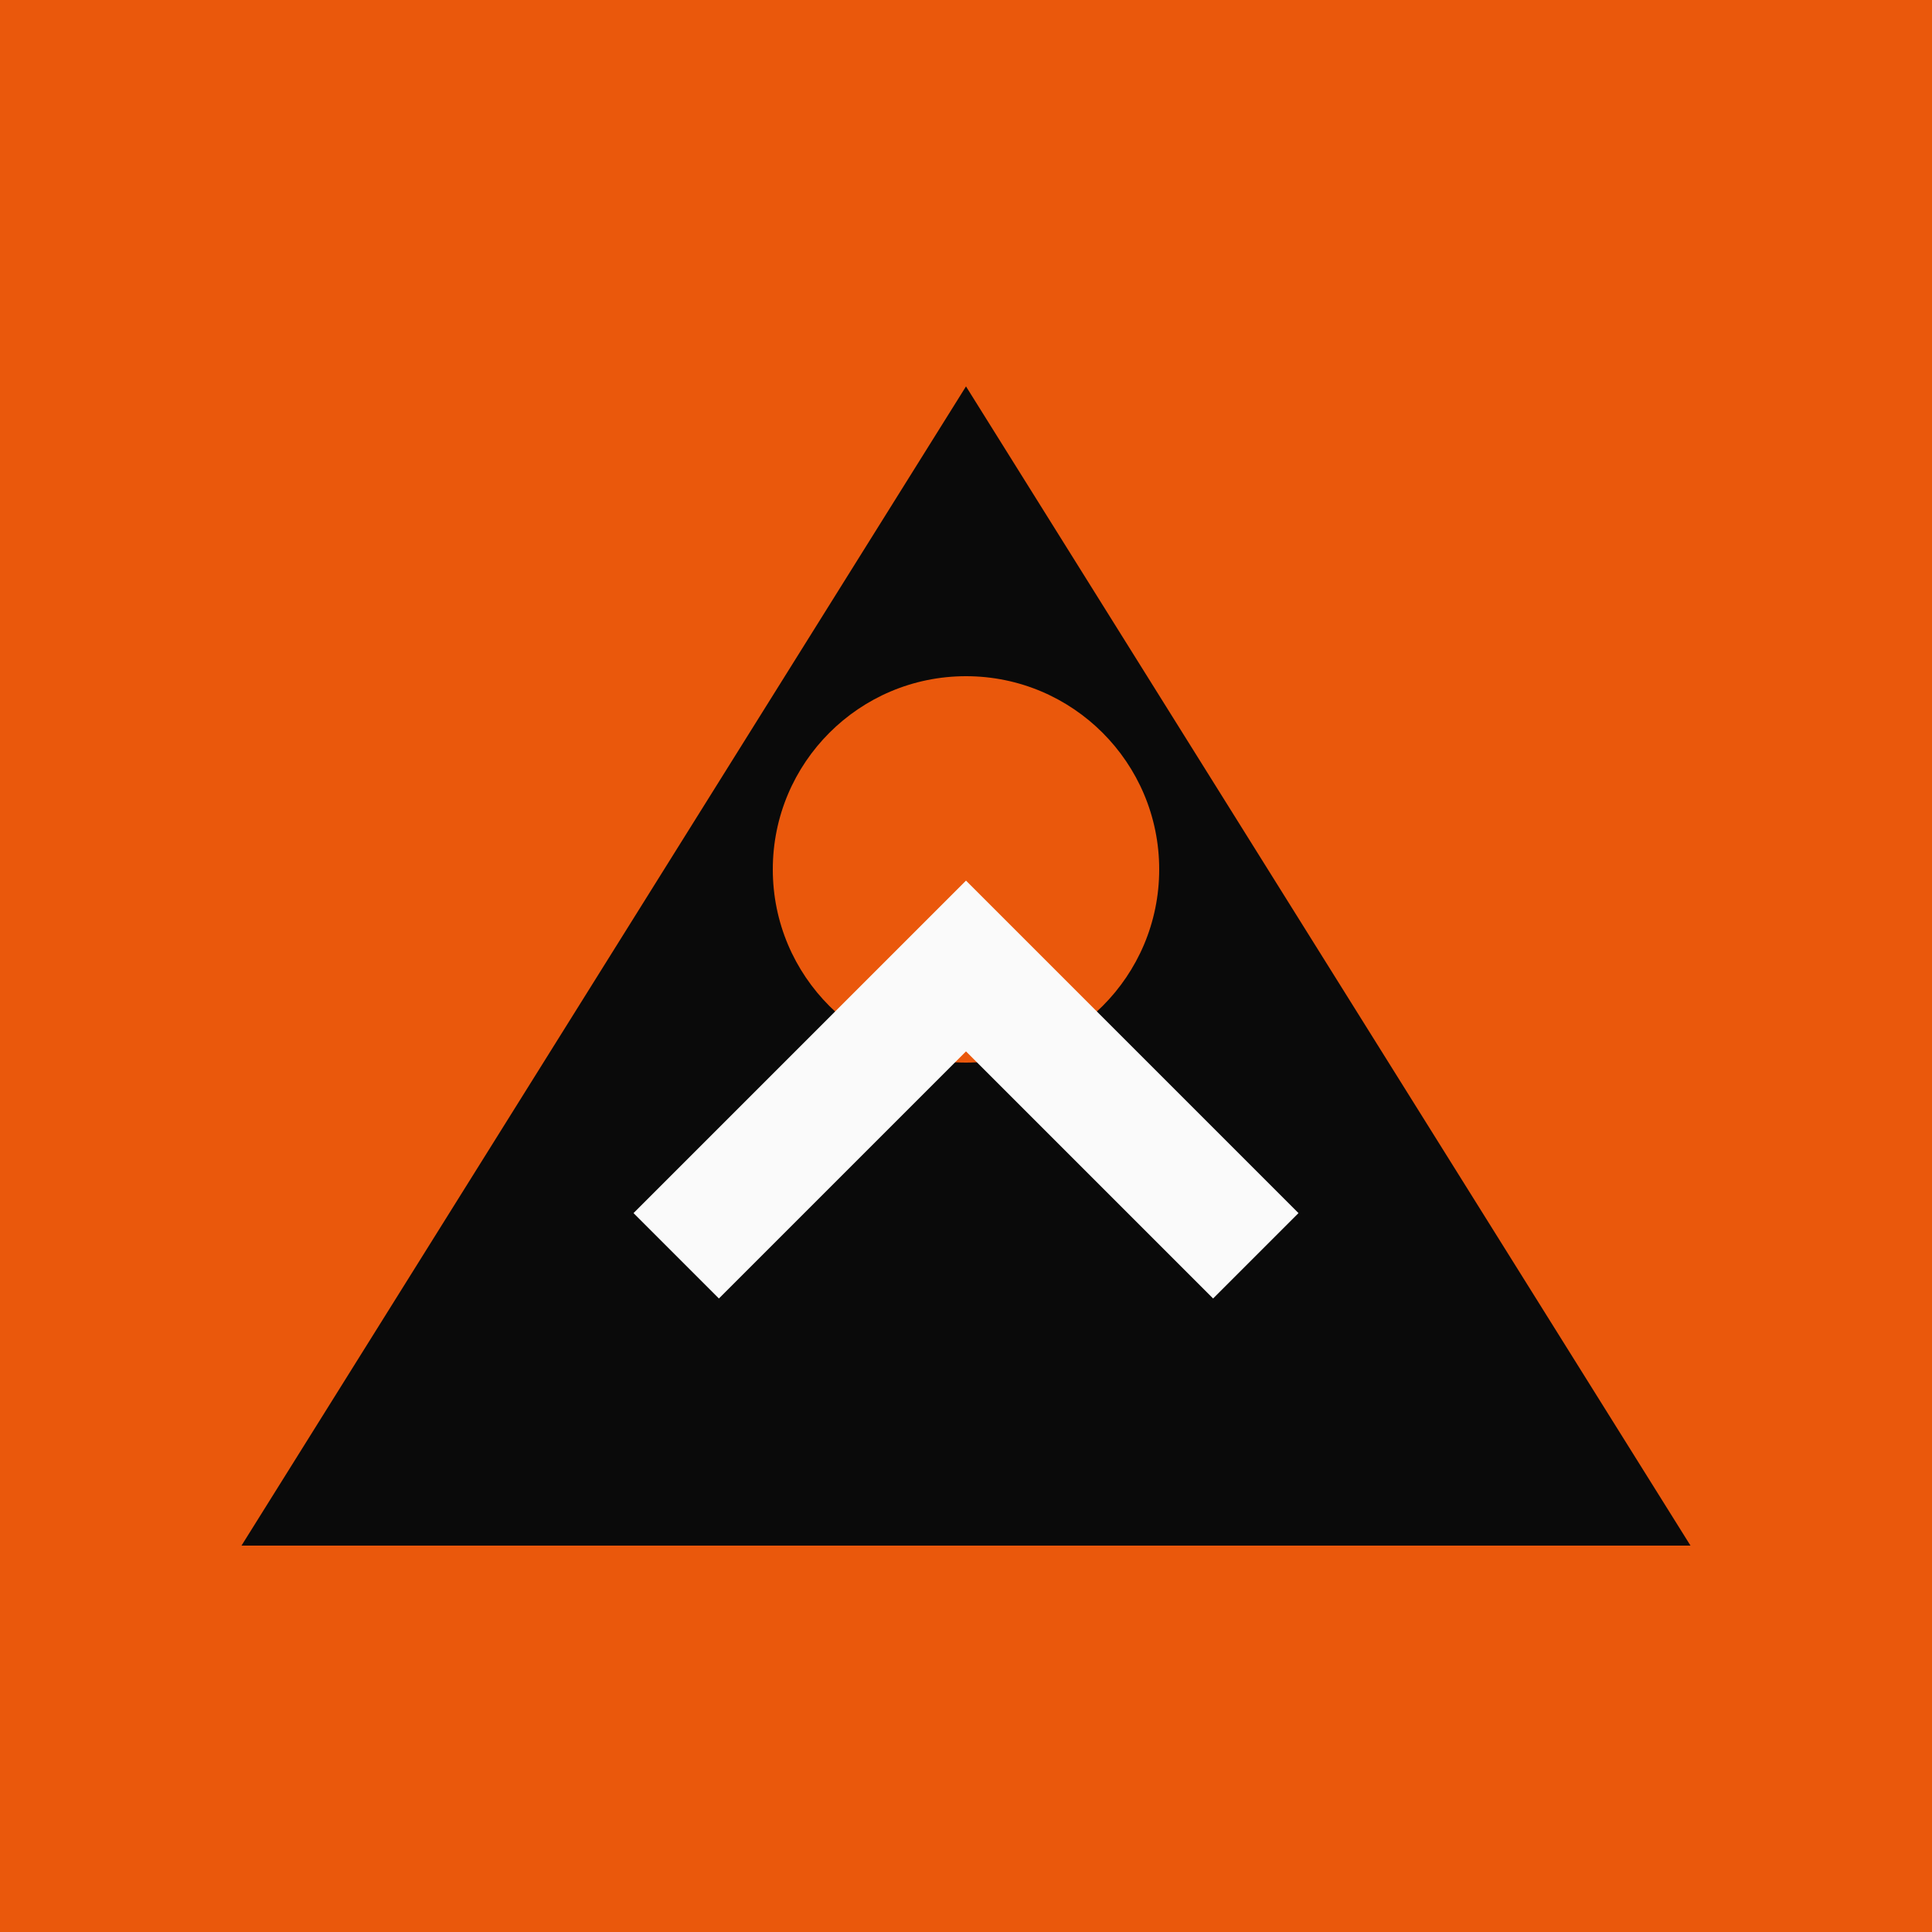
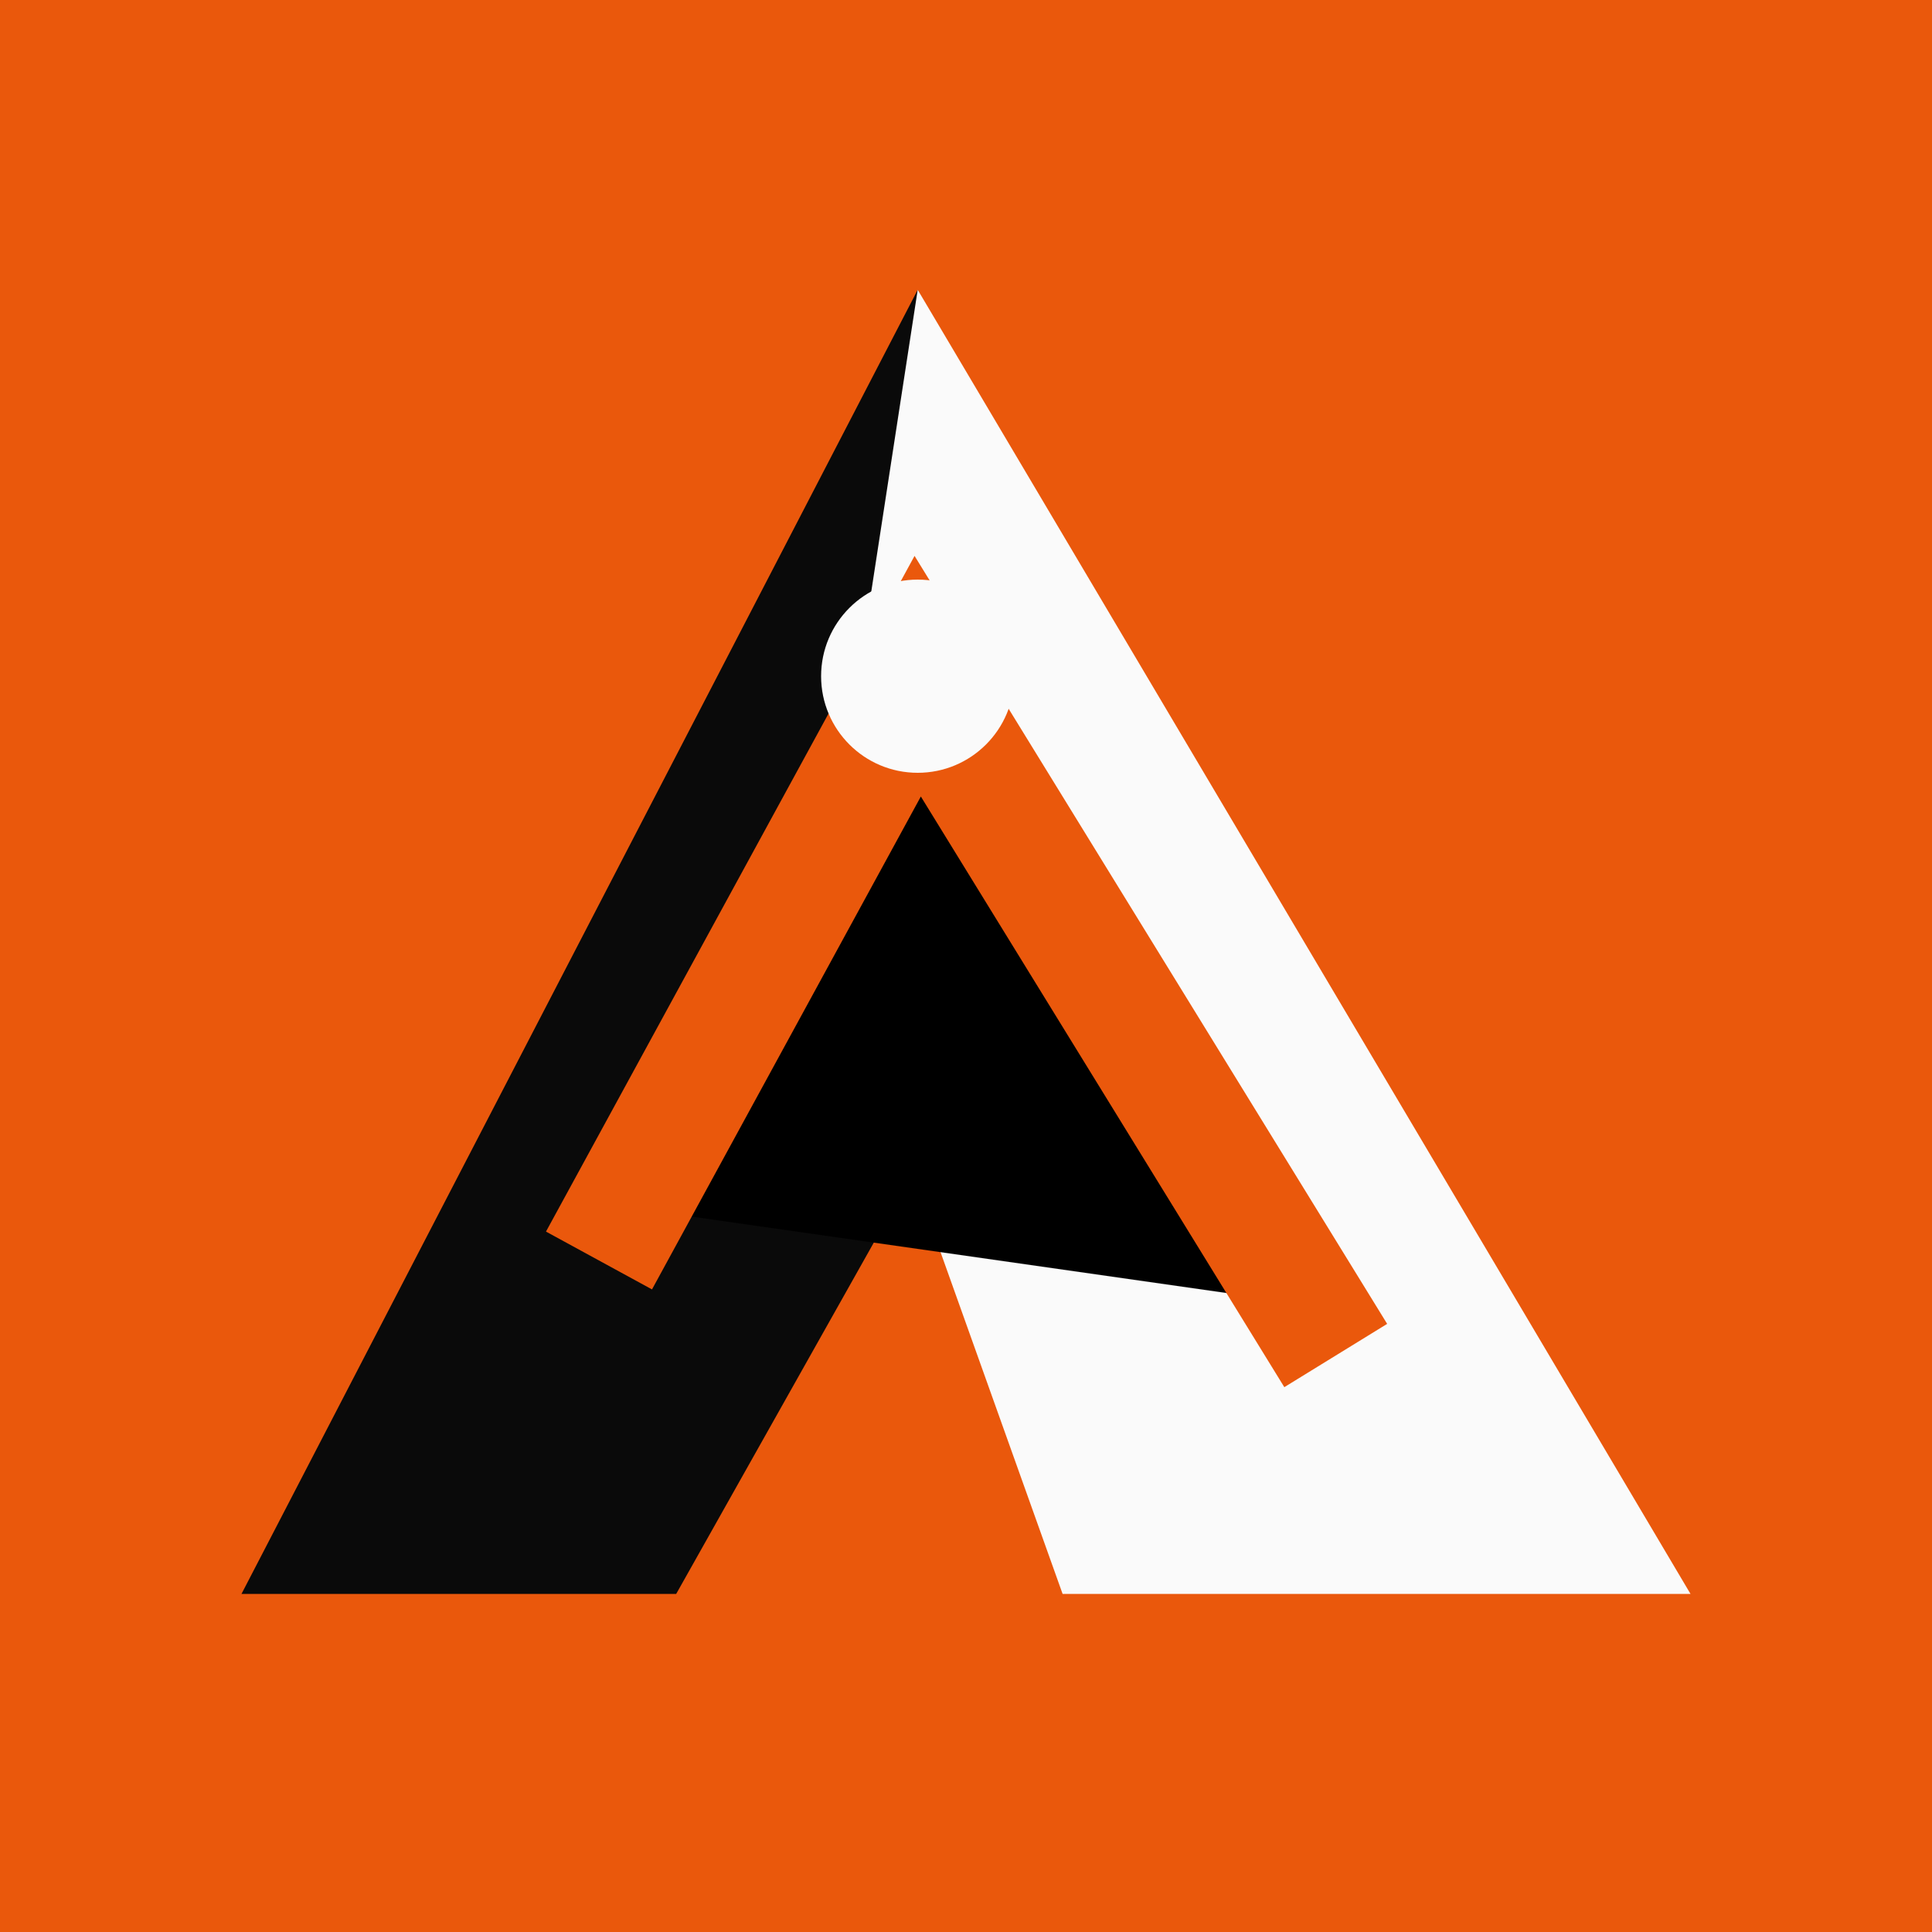
<svg xmlns="http://www.w3.org/2000/svg" viewBox="0 0 40 40" width="32" height="32">
  <rect width="40" height="40" fill="#ea580c" />
-   <path d="M5 32L20 8L35 32H5Z" fill="#0a0a0a" />
-   <circle cx="20" cy="18" r="4" fill="#ea580c" />
-   <path d="M14 26L20 20L26 26" stroke="#fafafa" stroke-width="2.5" fill="none" />
+   <path d="M5 33L19 6L23 17L14 33H5Z" fill="#0a0a0a" />
+   <path d="M19 6L35 33H22L17 19L19 6Z" fill="#fafafa" />
+   <path d="M13 25L19 14L27 27" stroke="#ea580c" stroke-width="2.5" stroke-linecap="square" />
+   <circle cx="19" cy="14" r="2" fill="#fafafa" />
</svg>
